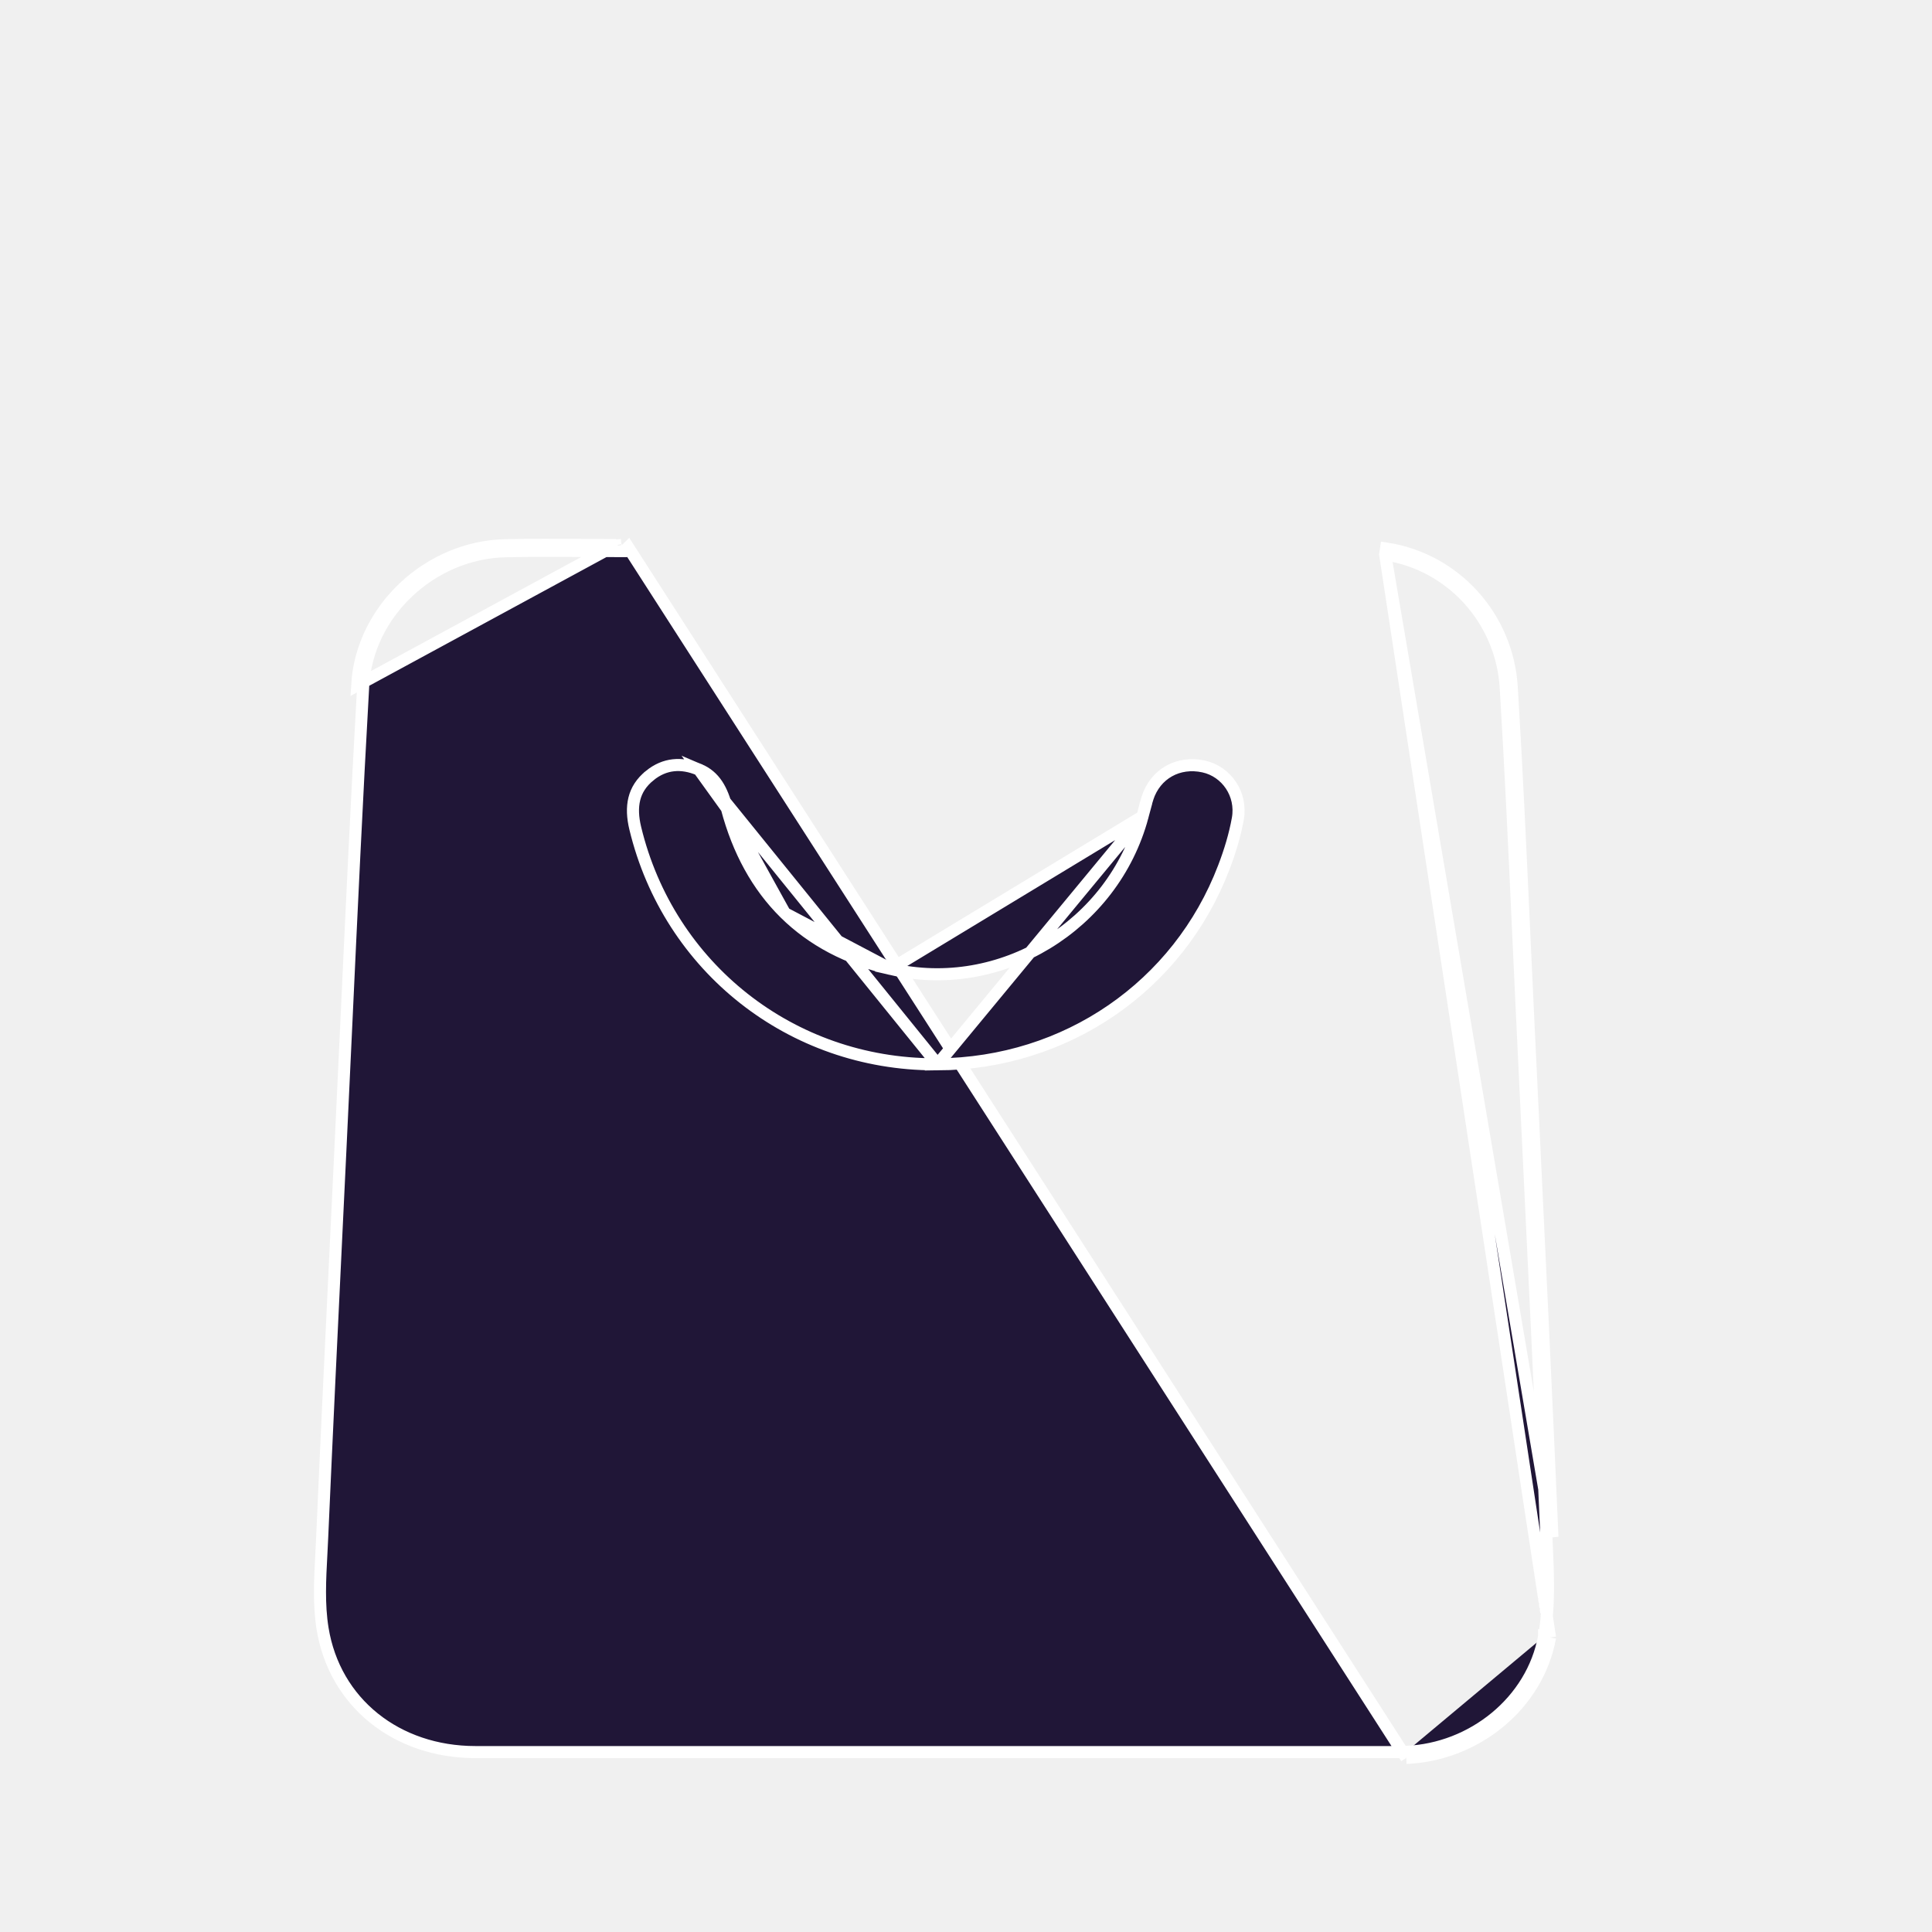
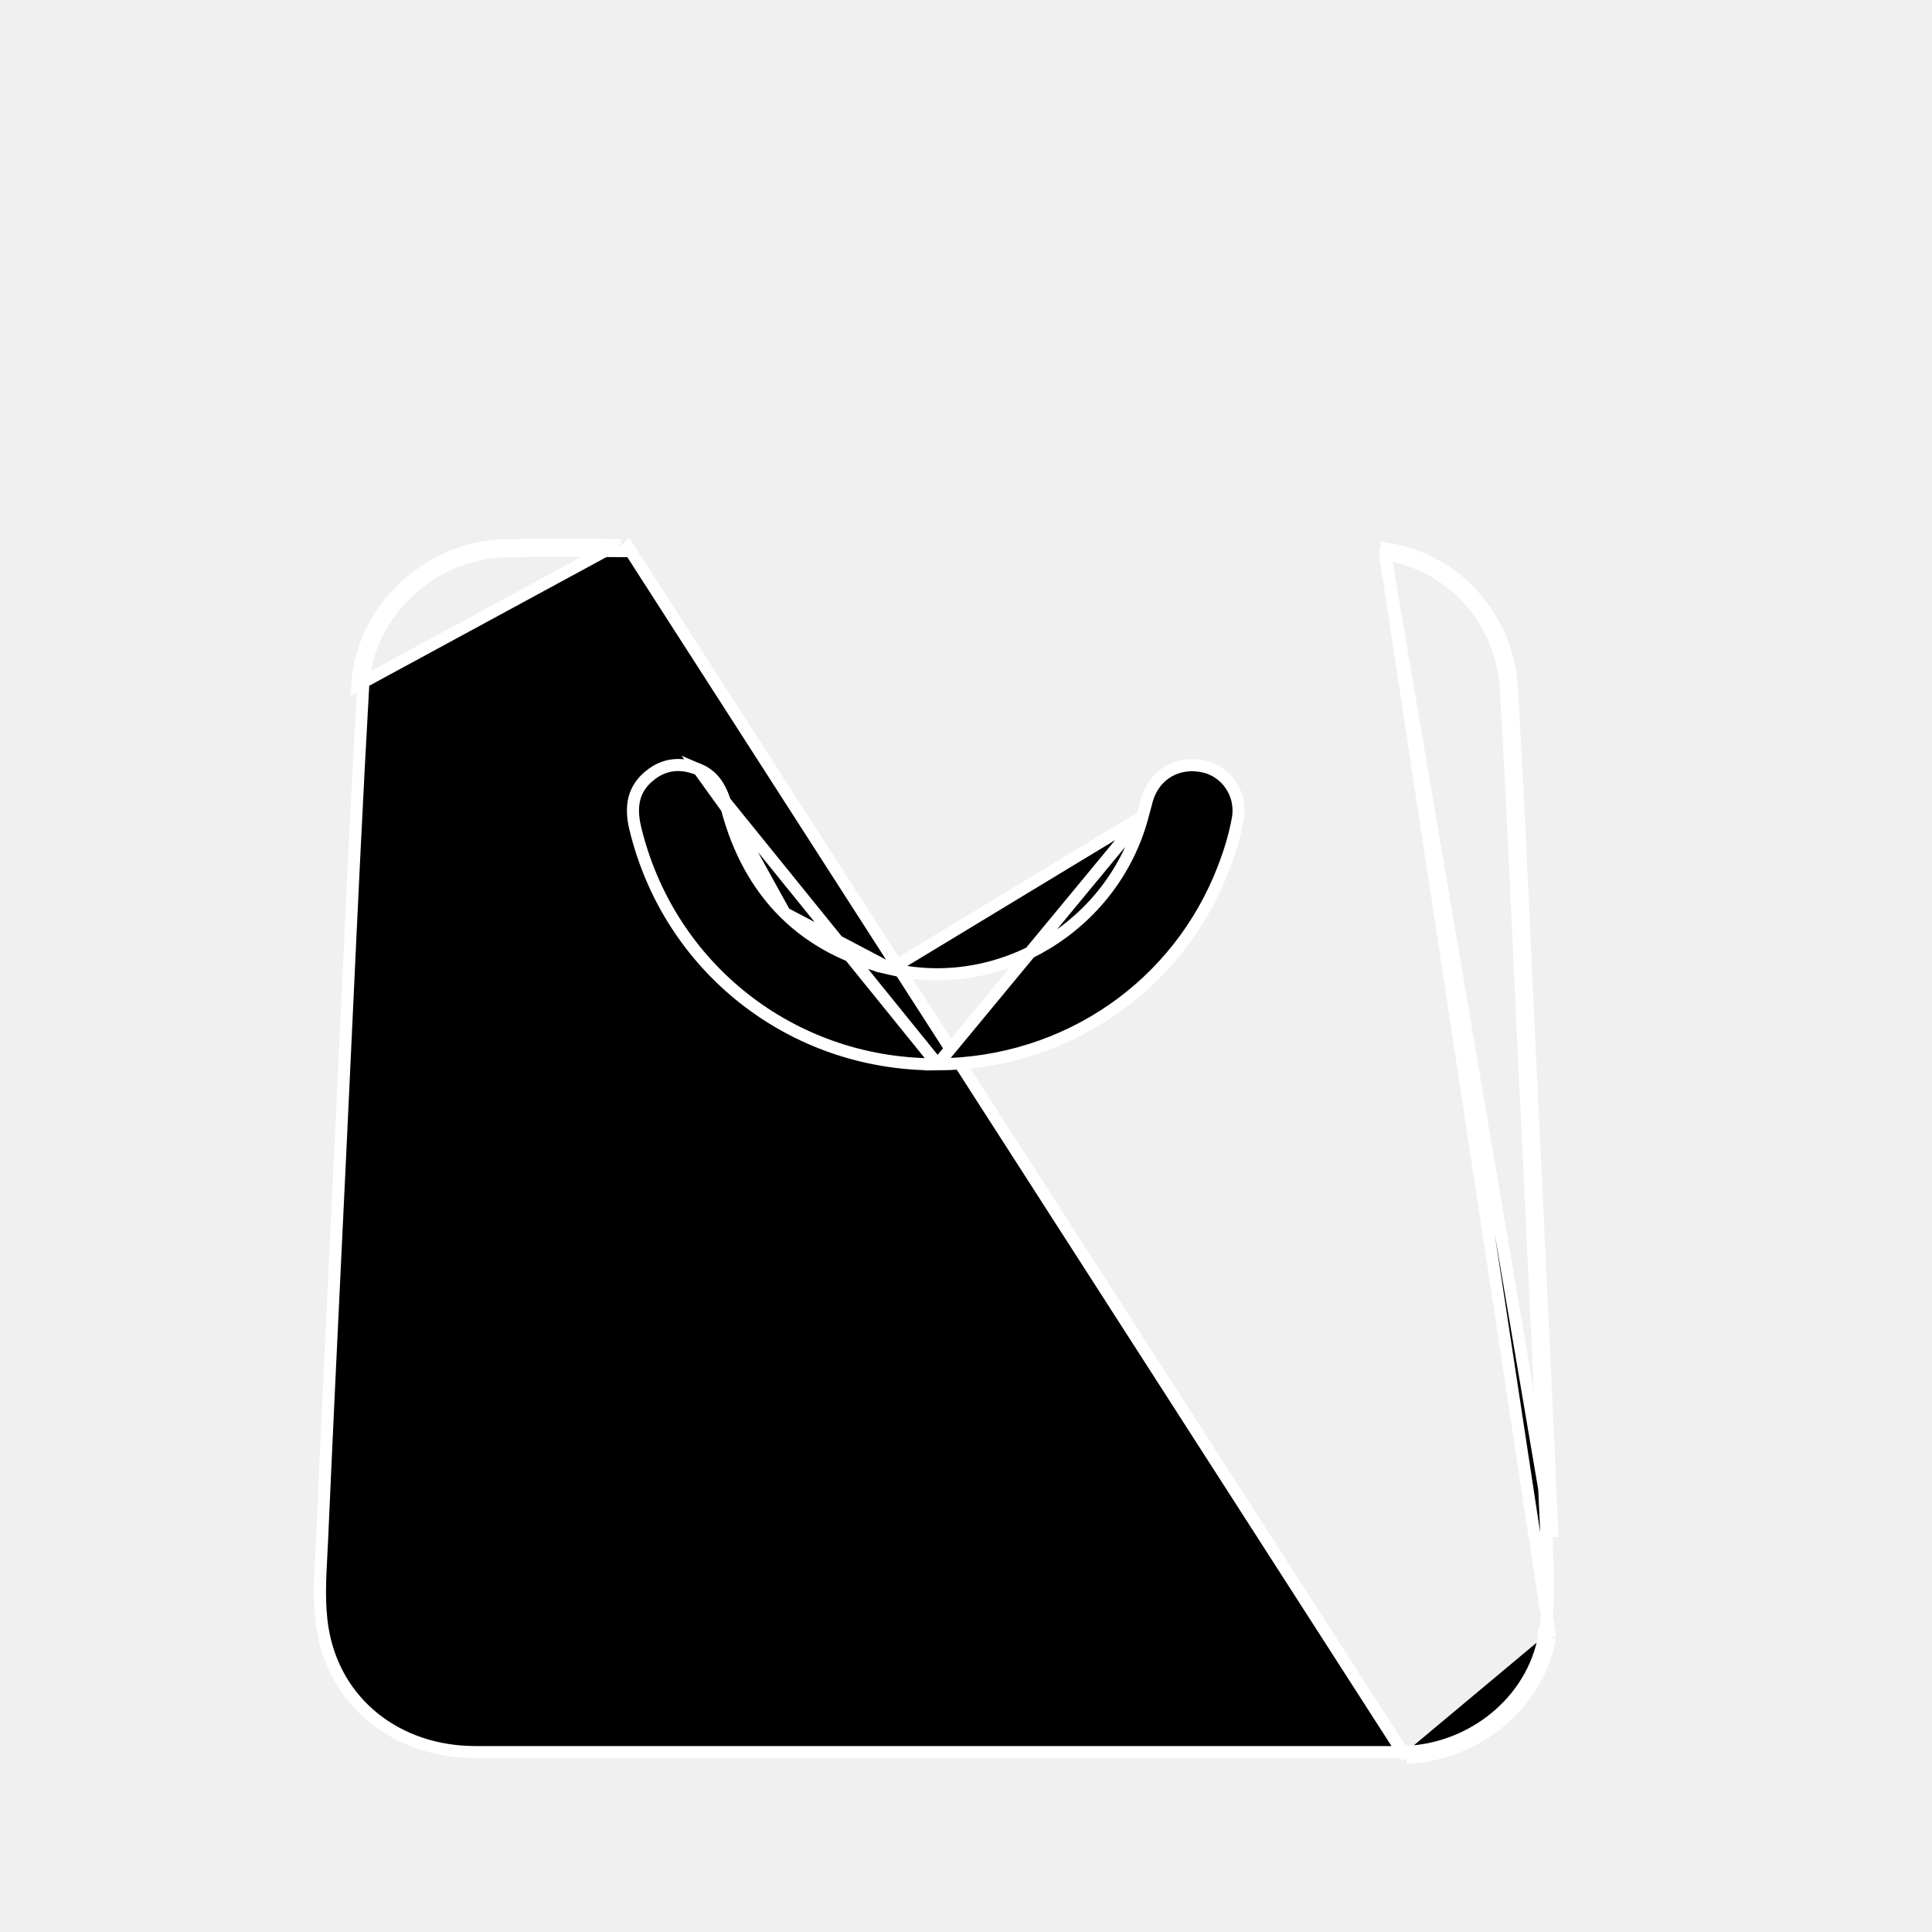
<svg xmlns="http://www.w3.org/2000/svg" width="80" height="80" viewBox="0 0 80 80" fill="none">
-   <path d="M58.221 72.541C58.045 72.549 57.869 72.55 57.692 72.55C53.469 72.55 49.246 72.551 45.023 72.551C36.577 72.552 28.131 72.553 19.685 72.55C16.433 72.55 13.856 70.511 13.357 67.435C13.195 66.439 13.25 65.402 13.307 64.344C13.319 64.114 13.331 63.883 13.341 63.651C13.529 59.373 13.735 55.095 13.941 50.816C13.993 49.746 14.044 48.676 14.095 47.606C14.178 45.883 14.258 44.16 14.338 42.438C14.556 37.755 14.774 33.074 15.039 28.397L15.039 28.397C15.21 25.369 17.888 22.892 20.93 22.826L20.93 22.826C21.997 22.802 23.062 22.808 24.168 22.814C24.686 22.817 25.213 22.82 25.753 22.82H25.857L25.93 22.747L25.932 22.745L26.012 22.665L58.231 72.791M58.221 72.541L58.231 72.791M58.221 72.541C58.221 72.541 58.221 72.541 58.221 72.541L58.231 72.791M58.221 72.541C60.974 72.43 63.447 70.449 63.938 67.761M58.231 72.791C61.09 72.676 63.67 70.619 64.184 67.805M63.938 67.761L64.184 67.805M63.938 67.761C64.163 66.524 64.104 65.217 64.045 63.906C64.041 63.822 64.037 63.738 64.034 63.655L64.034 63.654C63.776 57.74 63.493 51.825 63.209 45.91C63.145 44.566 63.08 43.222 63.016 41.879C62.962 40.743 62.91 39.608 62.858 38.473C62.705 35.136 62.552 31.801 62.349 28.468L62.349 28.468C62.181 25.69 60.111 23.377 57.357 22.958M63.938 67.761C63.938 67.76 63.938 67.76 63.938 67.76L64.184 67.805M64.184 67.805L57.357 22.958M57.357 22.958L57.394 22.711C60.268 23.148 62.423 25.559 62.598 28.453C62.802 31.788 62.955 35.125 63.108 38.463C63.16 39.597 63.212 40.732 63.266 41.867C63.33 43.211 63.394 44.554 63.459 45.898C63.742 51.813 64.026 57.728 64.283 63.644L57.357 22.958ZM25.505 22.57C25.054 22.569 24.611 22.567 24.173 22.564C23.066 22.558 21.995 22.552 20.924 22.576C17.759 22.644 14.968 25.218 14.789 28.383L25.505 22.57ZM25.505 22.57C25.505 22.575 25.505 22.58 25.506 22.584L25.727 22.57" fill="#201637" stroke="white" stroke-width="0.5" />
-   <path d="M38.823 44.073C44.139 44.034 48.793 40.846 50.674 35.921L50.674 35.921C50.926 35.264 51.134 34.583 51.256 33.901C51.438 32.884 50.783 31.944 49.84 31.738L49.84 31.738C48.789 31.508 47.844 32.041 47.517 33.041L47.517 33.043C47.463 33.204 47.423 33.362 47.381 33.53C47.359 33.62 47.336 33.712 47.31 33.808L38.823 44.073ZM38.823 44.073L38.822 44.071L38.718 44.071C32.774 44.068 27.694 40.063 26.305 34.296L26.305 34.296C26.196 33.846 26.177 33.439 26.266 33.079C26.354 32.724 26.552 32.398 26.91 32.111L26.91 32.11C27.522 31.616 28.214 31.56 28.943 31.867L38.823 44.073ZM30.097 33.47L30.097 33.47C29.896 32.711 29.606 32.145 28.943 31.867L30.097 33.47ZM30.097 33.47C30.566 35.233 31.363 36.691 32.498 37.812M30.097 33.47L32.498 37.812M32.498 37.812C33.634 38.934 35.098 39.709 36.883 40.122M32.498 37.812L36.883 40.122M36.883 40.122C41.449 41.179 46.096 38.33 47.31 33.809L36.883 40.122Z" fill="#201637" stroke="white" stroke-width="0.5" />
+   <path d="M58.221 72.541C58.045 72.549 57.869 72.55 57.692 72.55C53.469 72.55 49.246 72.551 45.023 72.551C36.577 72.552 28.131 72.553 19.685 72.55C16.433 72.55 13.856 70.511 13.357 67.435C13.195 66.439 13.25 65.402 13.307 64.344C13.319 64.114 13.331 63.883 13.341 63.651C13.529 59.373 13.735 55.095 13.941 50.816C13.993 49.746 14.044 48.676 14.095 47.606C14.178 45.883 14.258 44.16 14.338 42.438C14.556 37.755 14.774 33.074 15.039 28.397L15.039 28.397C15.21 25.369 17.888 22.892 20.93 22.826L20.93 22.826C21.997 22.802 23.062 22.808 24.168 22.814C24.686 22.817 25.213 22.82 25.753 22.82H25.857L25.93 22.747L25.932 22.745L26.012 22.665L58.231 72.791M58.221 72.541L58.231 72.791M58.221 72.541C58.221 72.541 58.221 72.541 58.221 72.541L58.231 72.791M58.221 72.541C60.974 72.43 63.447 70.449 63.938 67.761M58.231 72.791C61.09 72.676 63.67 70.619 64.184 67.805M63.938 67.761L64.184 67.805M63.938 67.761C64.163 66.524 64.104 65.217 64.045 63.906C64.041 63.822 64.037 63.738 64.034 63.655L64.034 63.654C63.776 57.74 63.493 51.825 63.209 45.91C63.145 44.566 63.08 43.222 63.016 41.879C62.962 40.743 62.91 39.608 62.858 38.473C62.705 35.136 62.552 31.801 62.349 28.468L62.349 28.468C62.181 25.69 60.111 23.377 57.357 22.958M63.938 67.761C63.938 67.76 63.938 67.76 63.938 67.76L64.184 67.805M64.184 67.805L57.357 22.958M57.357 22.958L57.394 22.711C60.268 23.148 62.423 25.559 62.598 28.453C62.802 31.788 62.955 35.125 63.108 38.463C63.16 39.597 63.212 40.732 63.266 41.867C63.33 43.211 63.394 44.554 63.459 45.898C63.742 51.813 64.026 57.728 64.283 63.644L57.357 22.958ZM25.505 22.57C25.054 22.569 24.611 22.567 24.173 22.564C23.066 22.558 21.995 22.552 20.924 22.576C17.759 22.644 14.968 25.218 14.789 28.383L25.505 22.57ZM25.505 22.57C25.505 22.575 25.505 22.58 25.506 22.584L25.727 22.57" fill="#000" stroke="white" stroke-width="0.5" />
+   <path d="M38.823 44.073C44.139 44.034 48.793 40.846 50.674 35.921L50.674 35.921C50.926 35.264 51.134 34.583 51.256 33.901C51.438 32.884 50.783 31.944 49.84 31.738L49.84 31.738C48.789 31.508 47.844 32.041 47.517 33.041L47.517 33.043C47.463 33.204 47.423 33.362 47.381 33.53C47.359 33.62 47.336 33.712 47.31 33.808L38.823 44.073ZM38.823 44.073L38.822 44.071L38.718 44.071C32.774 44.068 27.694 40.063 26.305 34.296L26.305 34.296C26.196 33.846 26.177 33.439 26.266 33.079C26.354 32.724 26.552 32.398 26.91 32.111L26.91 32.11C27.522 31.616 28.214 31.56 28.943 31.867L38.823 44.073ZM30.097 33.47L30.097 33.47C29.896 32.711 29.606 32.145 28.943 31.867L30.097 33.47ZM30.097 33.47C30.566 35.233 31.363 36.691 32.498 37.812M30.097 33.47L32.498 37.812M32.498 37.812C33.634 38.934 35.098 39.709 36.883 40.122M32.498 37.812L36.883 40.122M36.883 40.122C41.449 41.179 46.096 38.33 47.31 33.809L36.883 40.122Z" fill="#000" stroke="white" stroke-width="0.5" />
</svg>
